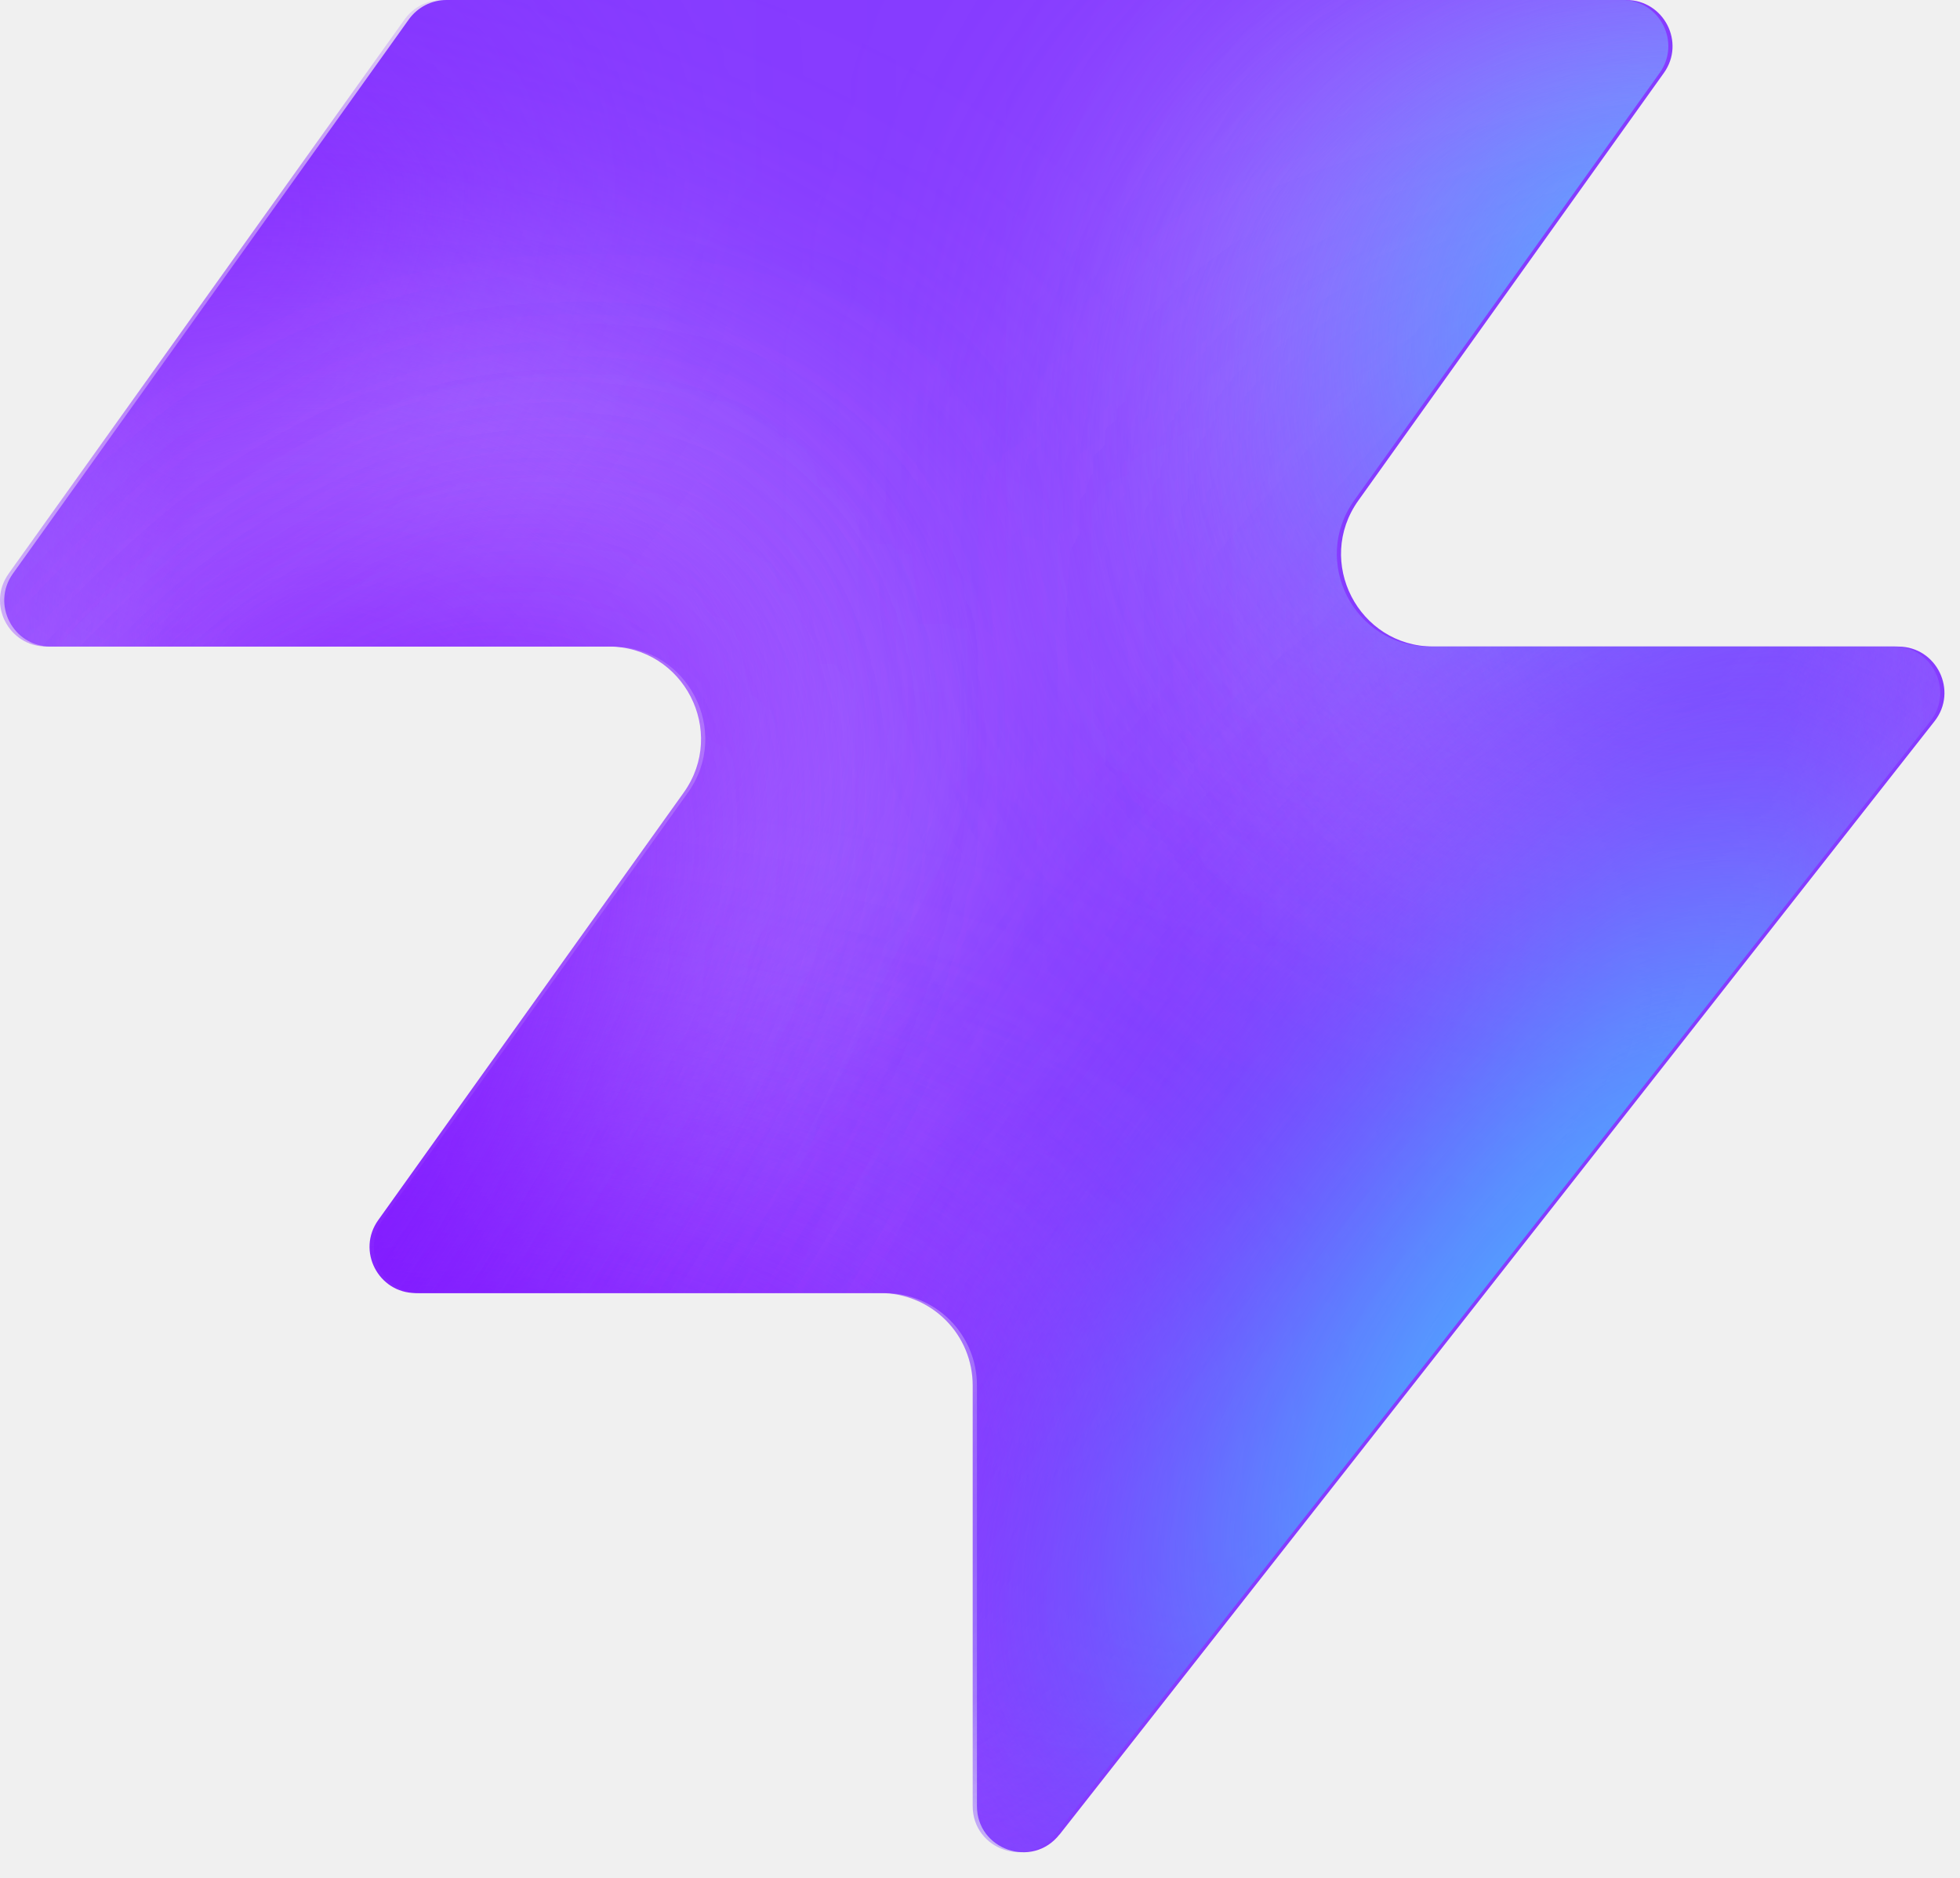
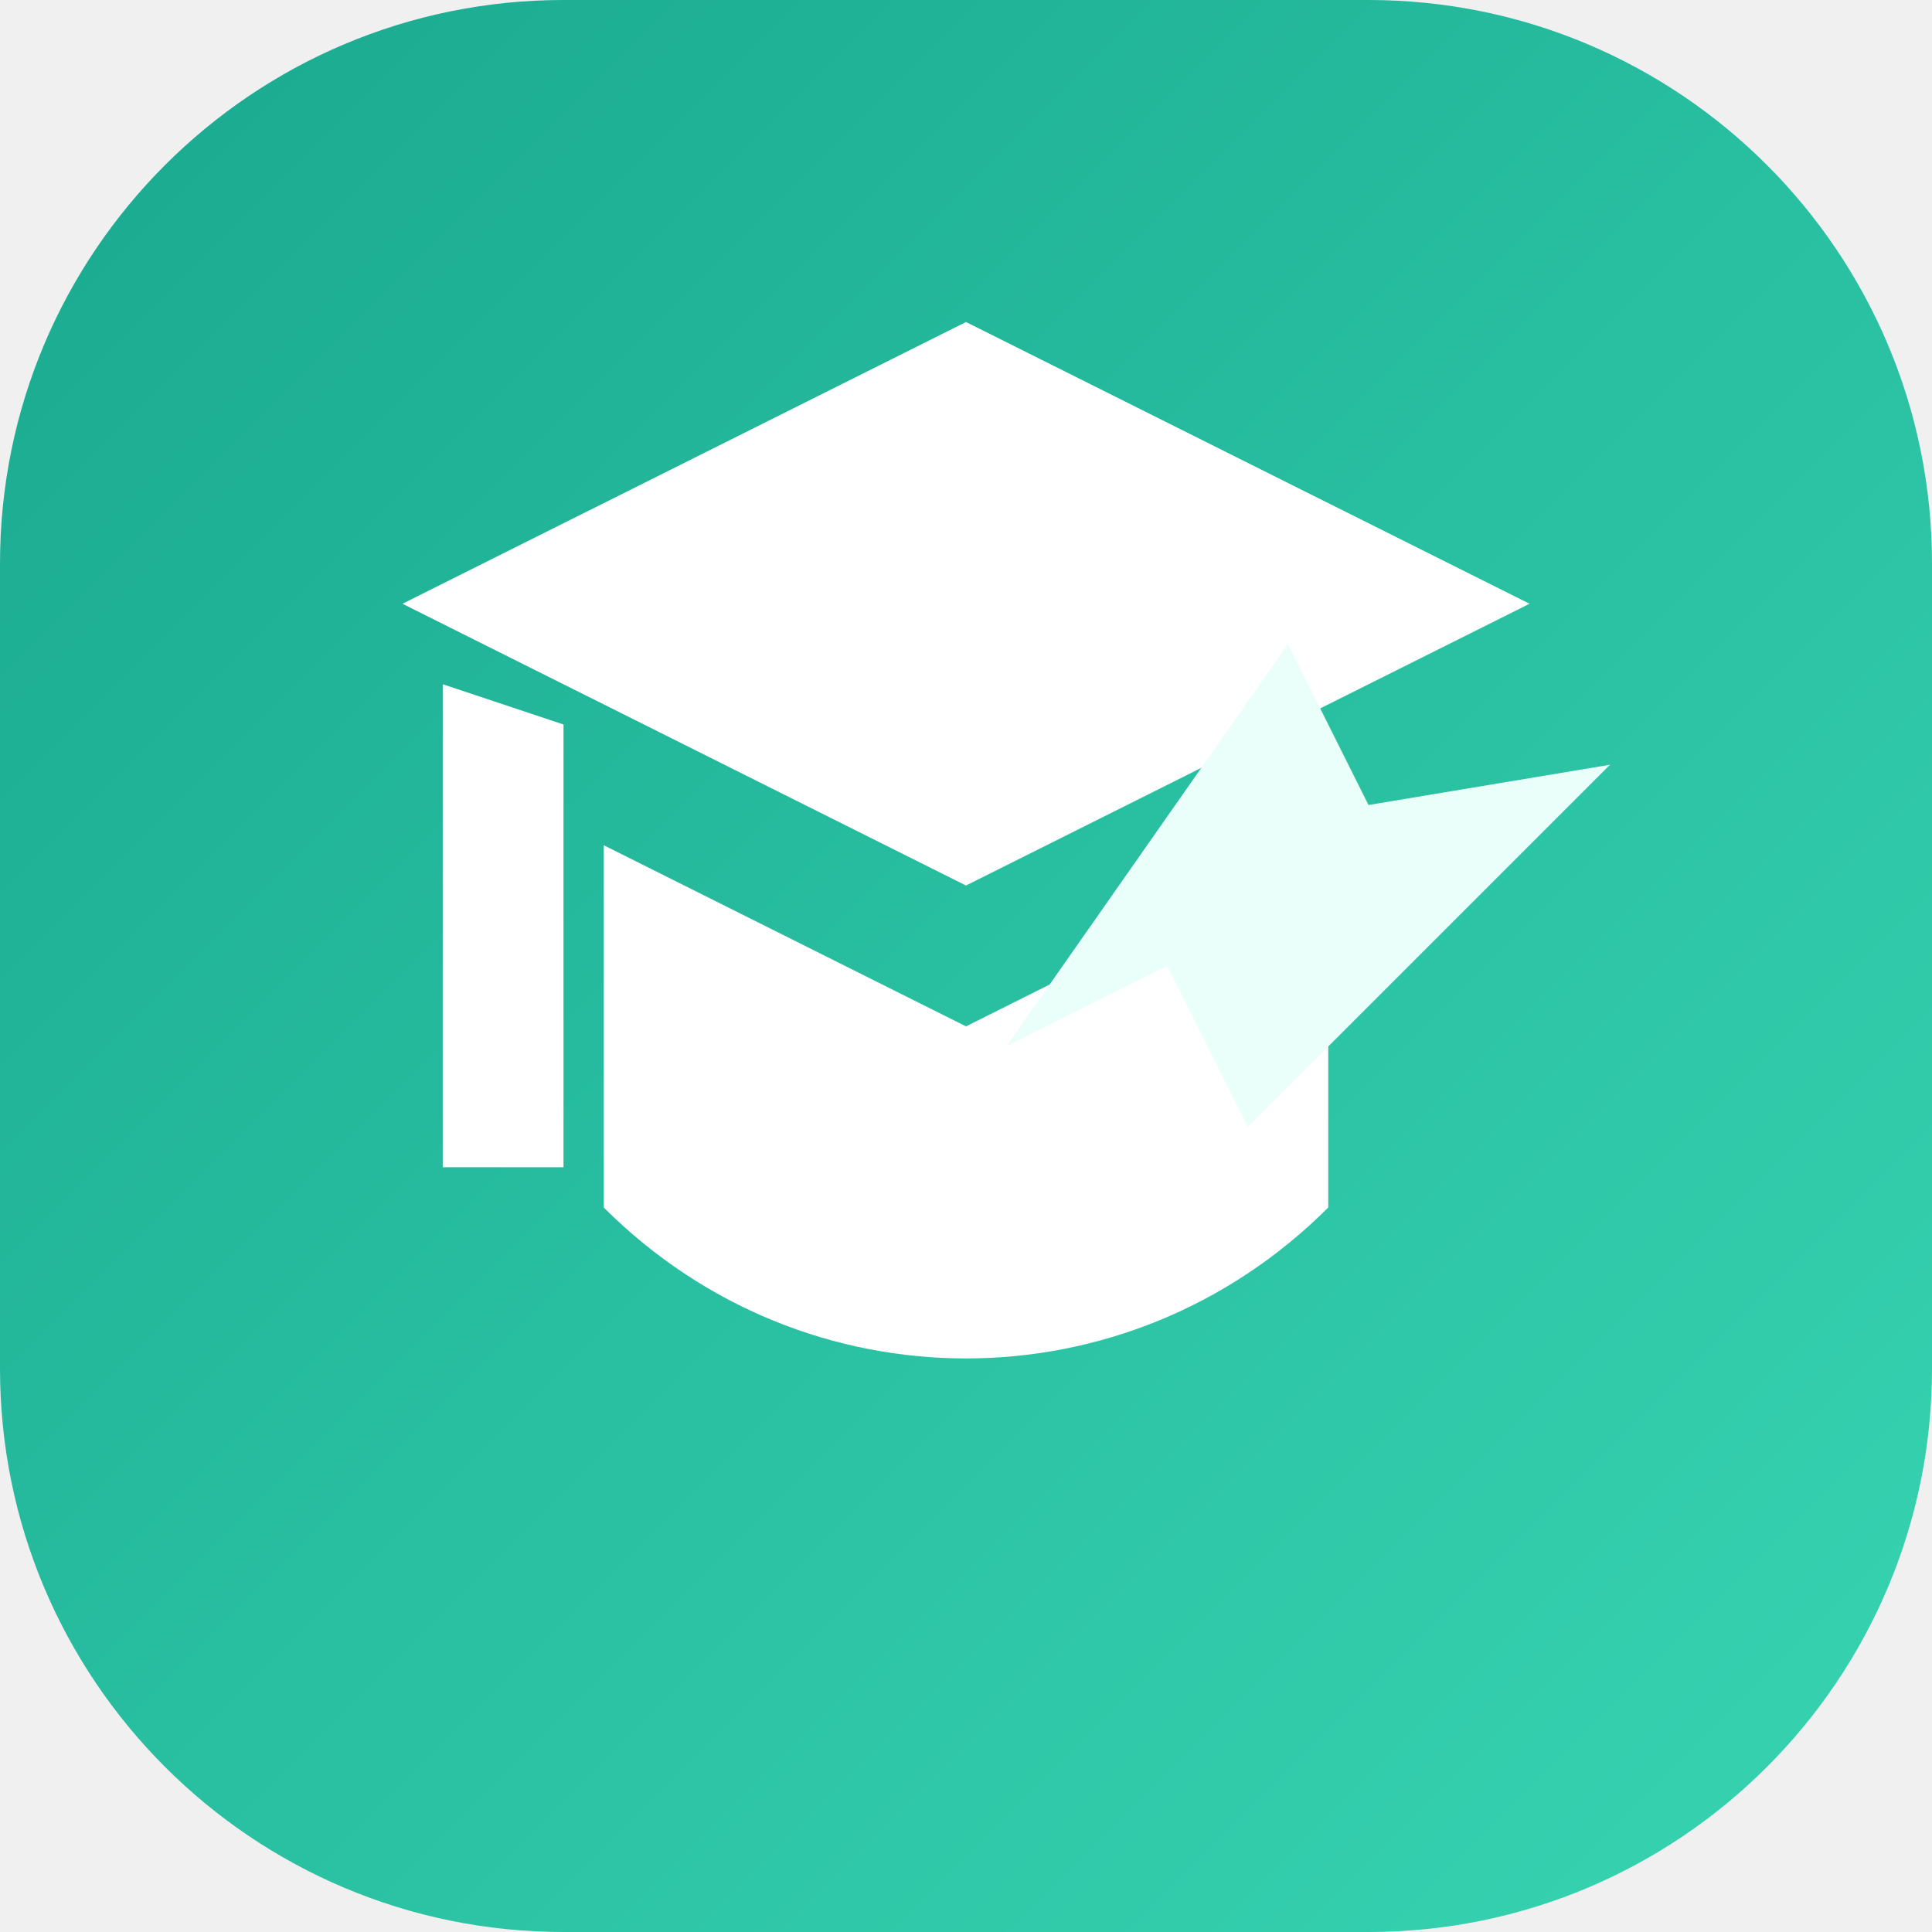
- <svg xmlns="http://www.w3.org/2000/svg" width="48" height="46" fill="none" viewBox="0 0 48 46">
-   <path fill="#863bff" d="M25.946 44.938c-.664.845-2.021.375-2.021-.698V33.937a2.26 2.26 0 0 0-2.262-2.262H10.287c-.92 0-1.456-1.04-.92-1.788l7.48-10.471c1.07-1.497 0-3.578-1.842-3.578H1.237c-.92 0-1.456-1.04-.92-1.788L10.013.474c.214-.297.556-.474.92-.474h28.894c.92 0 1.456 1.04.92 1.788l-7.48 10.471c-1.07 1.498 0 3.579 1.842 3.579h11.377c.943 0 1.473 1.088.89 1.83L25.947 44.94z" style="fill:#863bff;fill:color(display-p3 .525 .23 1);fill-opacity:1" />
-   <mask id="a" width="48" height="46" x="0" y="0" maskUnits="userSpaceOnUse" style="mask-type:alpha">
-     <path fill="#000" d="M25.842 44.938c-.664.844-2.021.375-2.021-.698V33.937a2.26 2.26 0 0 0-2.262-2.262H10.183c-.92 0-1.456-1.04-.92-1.788l7.48-10.471c1.07-1.498 0-3.579-1.842-3.579H1.133c-.92 0-1.456-1.04-.92-1.787L9.91.473c.214-.297.556-.474.92-.474h28.894c.92 0 1.456 1.04.92 1.788l-7.48 10.471c-1.07 1.498 0 3.578 1.842 3.578h11.377c.943 0 1.473 1.088.89 1.832L25.843 44.94z" style="fill:#000;fill-opacity:1" />
-   </mask>
-   <g mask="url(#a)">
-     <g filter="url(#b)">
-       <ellipse cx="5.508" cy="14.704" fill="#ede6ff" rx="5.508" ry="14.704" style="fill:#ede6ff;fill:color(display-p3 .927 .903 1);fill-opacity:1" transform="matrix(.00324 1 1 -.00324 -4.47 31.516)" />
-     </g>
-     <g filter="url(#c)">
-       <ellipse cx="10.399" cy="29.851" fill="#ede6ff" rx="10.399" ry="29.851" style="fill:#ede6ff;fill:color(display-p3 .927 .903 1);fill-opacity:1" transform="matrix(.00324 1 1 -.00324 -39.328 7.883)" />
-     </g>
-     <g filter="url(#d)">
-       <ellipse cx="5.508" cy="30.487" fill="#7e14ff" rx="5.508" ry="30.487" style="fill:#7e14ff;fill:color(display-p3 .492 .077 1);fill-opacity:1" transform="rotate(89.814 -25.913 -14.639)scale(1 -1)" />
-     </g>
-     <g filter="url(#e)">
-       <ellipse cx="5.508" cy="30.599" fill="#7e14ff" rx="5.508" ry="30.599" style="fill:#7e14ff;fill:color(display-p3 .492 .077 1);fill-opacity:1" transform="rotate(89.814 -32.644 -3.334)scale(1 -1)" />
-     </g>
-     <g filter="url(#f)">
-       <ellipse cx="5.508" cy="30.599" fill="#7e14ff" rx="5.508" ry="30.599" style="fill:#7e14ff;fill:color(display-p3 .492 .077 1);fill-opacity:1" transform="matrix(.00324 1 1 -.00324 -34.34 30.47)" />
-     </g>
-     <g filter="url(#g)">
-       <ellipse cx="14.072" cy="22.078" fill="#ede6ff" rx="14.072" ry="22.078" style="fill:#ede6ff;fill:color(display-p3 .927 .903 1);fill-opacity:1" transform="rotate(93.35 24.506 48.493)scale(-1 1)" />
-     </g>
-     <g filter="url(#h)">
-       <ellipse cx="3.47" cy="21.501" fill="#7e14ff" rx="3.47" ry="21.501" style="fill:#7e14ff;fill:color(display-p3 .492 .077 1);fill-opacity:1" transform="rotate(89.009 28.708 47.59)scale(-1 1)" />
-     </g>
-     <g filter="url(#i)">
-       <ellipse cx="3.47" cy="21.501" fill="#7e14ff" rx="3.47" ry="21.501" style="fill:#7e14ff;fill:color(display-p3 .492 .077 1);fill-opacity:1" transform="rotate(89.009 28.708 47.59)scale(-1 1)" />
-     </g>
-     <g filter="url(#j)">
-       <ellipse cx=".387" cy="8.972" fill="#7e14ff" rx="4.407" ry="29.108" style="fill:#7e14ff;fill:color(display-p3 .492 .077 1);fill-opacity:1" transform="rotate(39.51 .387 8.972)" />
-     </g>
-     <g filter="url(#k)">
-       <ellipse cx="47.523" cy="-6.092" fill="#7e14ff" rx="4.407" ry="29.108" style="fill:#7e14ff;fill:color(display-p3 .492 .077 1);fill-opacity:1" transform="rotate(37.892 47.523 -6.092)" />
-     </g>
-     <g filter="url(#l)">
-       <ellipse cx="41.412" cy="6.333" fill="#47bfff" rx="5.971" ry="9.665" style="fill:#47bfff;fill:color(display-p3 .28 .748 1);fill-opacity:1" transform="rotate(37.892 41.412 6.333)" />
-     </g>
-     <g filter="url(#m)">
-       <ellipse cx="-1.879" cy="38.332" fill="#7e14ff" rx="4.407" ry="29.108" style="fill:#7e14ff;fill:color(display-p3 .492 .077 1);fill-opacity:1" transform="rotate(37.892 -1.88 38.332)" />
-     </g>
-     <g filter="url(#n)">
-       <ellipse cx="-1.879" cy="38.332" fill="#7e14ff" rx="4.407" ry="29.108" style="fill:#7e14ff;fill:color(display-p3 .492 .077 1);fill-opacity:1" transform="rotate(37.892 -1.88 38.332)" />
-     </g>
-     <g filter="url(#o)">
-       <ellipse cx="35.651" cy="29.907" fill="#7e14ff" rx="4.407" ry="29.108" style="fill:#7e14ff;fill:color(display-p3 .492 .077 1);fill-opacity:1" transform="rotate(37.892 35.651 29.907)" />
-     </g>
-     <g filter="url(#p)">
-       <ellipse cx="38.418" cy="32.4" fill="#47bfff" rx="5.971" ry="15.297" style="fill:#47bfff;fill:color(display-p3 .28 .748 1);fill-opacity:1" transform="rotate(37.892 38.418 32.4)" />
-     </g>
-   </g>
+ <svg xmlns="http://www.w3.org/2000/svg" viewBox="0 0 48 48">
  <defs>
-     <filter id="b" width="60.045" height="41.654" x="-19.77" y="16.149" color-interpolation-filters="sRGB" filterUnits="userSpaceOnUse">
-       <feFlood flood-opacity="0" result="BackgroundImageFix" />
-       <feBlend in="SourceGraphic" in2="BackgroundImageFix" result="shape" />
-       <feGaussianBlur result="effect1_foregroundBlur_2002_17158" stdDeviation="7.659" />
-     </filter>
-     <filter id="c" width="90.34" height="51.437" x="-54.613" y="-7.533" color-interpolation-filters="sRGB" filterUnits="userSpaceOnUse">
-       <feFlood flood-opacity="0" result="BackgroundImageFix" />
-       <feBlend in="SourceGraphic" in2="BackgroundImageFix" result="shape" />
-       <feGaussianBlur result="effect1_foregroundBlur_2002_17158" stdDeviation="7.659" />
-     </filter>
-     <filter id="d" width="79.355" height="29.4" x="-49.64" y="2.03" color-interpolation-filters="sRGB" filterUnits="userSpaceOnUse">
-       <feFlood flood-opacity="0" result="BackgroundImageFix" />
-       <feBlend in="SourceGraphic" in2="BackgroundImageFix" result="shape" />
-       <feGaussianBlur result="effect1_foregroundBlur_2002_17158" stdDeviation="4.596" />
-     </filter>
-     <filter id="e" width="79.579" height="29.4" x="-45.045" y="20.029" color-interpolation-filters="sRGB" filterUnits="userSpaceOnUse">
-       <feFlood flood-opacity="0" result="BackgroundImageFix" />
-       <feBlend in="SourceGraphic" in2="BackgroundImageFix" result="shape" />
-       <feGaussianBlur result="effect1_foregroundBlur_2002_17158" stdDeviation="4.596" />
-     </filter>
-     <filter id="f" width="79.579" height="29.4" x="-43.513" y="21.178" color-interpolation-filters="sRGB" filterUnits="userSpaceOnUse">
-       <feFlood flood-opacity="0" result="BackgroundImageFix" />
-       <feBlend in="SourceGraphic" in2="BackgroundImageFix" result="shape" />
-       <feGaussianBlur result="effect1_foregroundBlur_2002_17158" stdDeviation="4.596" />
-     </filter>
-     <filter id="g" width="74.749" height="58.852" x="15.756" y="-17.901" color-interpolation-filters="sRGB" filterUnits="userSpaceOnUse">
-       <feFlood flood-opacity="0" result="BackgroundImageFix" />
-       <feBlend in="SourceGraphic" in2="BackgroundImageFix" result="shape" />
-       <feGaussianBlur result="effect1_foregroundBlur_2002_17158" stdDeviation="7.659" />
-     </filter>
-     <filter id="h" width="61.377" height="25.362" x="23.548" y="2.284" color-interpolation-filters="sRGB" filterUnits="userSpaceOnUse">
-       <feFlood flood-opacity="0" result="BackgroundImageFix" />
-       <feBlend in="SourceGraphic" in2="BackgroundImageFix" result="shape" />
-       <feGaussianBlur result="effect1_foregroundBlur_2002_17158" stdDeviation="4.596" />
-     </filter>
-     <filter id="i" width="61.377" height="25.362" x="23.548" y="2.284" color-interpolation-filters="sRGB" filterUnits="userSpaceOnUse">
-       <feFlood flood-opacity="0" result="BackgroundImageFix" />
-       <feBlend in="SourceGraphic" in2="BackgroundImageFix" result="shape" />
-       <feGaussianBlur result="effect1_foregroundBlur_2002_17158" stdDeviation="4.596" />
-     </filter>
-     <filter id="j" width="56.045" height="63.649" x="-27.636" y="-22.853" color-interpolation-filters="sRGB" filterUnits="userSpaceOnUse">
-       <feFlood flood-opacity="0" result="BackgroundImageFix" />
-       <feBlend in="SourceGraphic" in2="BackgroundImageFix" result="shape" />
-       <feGaussianBlur result="effect1_foregroundBlur_2002_17158" stdDeviation="4.596" />
-     </filter>
-     <filter id="k" width="54.814" height="64.646" x="20.116" y="-38.415" color-interpolation-filters="sRGB" filterUnits="userSpaceOnUse">
-       <feFlood flood-opacity="0" result="BackgroundImageFix" />
-       <feBlend in="SourceGraphic" in2="BackgroundImageFix" result="shape" />
-       <feGaussianBlur result="effect1_foregroundBlur_2002_17158" stdDeviation="4.596" />
-     </filter>
-     <filter id="l" width="33.541" height="35.313" x="24.641" y="-11.323" color-interpolation-filters="sRGB" filterUnits="userSpaceOnUse">
-       <feFlood flood-opacity="0" result="BackgroundImageFix" />
-       <feBlend in="SourceGraphic" in2="BackgroundImageFix" result="shape" />
-       <feGaussianBlur result="effect1_foregroundBlur_2002_17158" stdDeviation="4.596" />
-     </filter>
-     <filter id="m" width="54.814" height="64.646" x="-29.286" y="6.009" color-interpolation-filters="sRGB" filterUnits="userSpaceOnUse">
-       <feFlood flood-opacity="0" result="BackgroundImageFix" />
-       <feBlend in="SourceGraphic" in2="BackgroundImageFix" result="shape" />
-       <feGaussianBlur result="effect1_foregroundBlur_2002_17158" stdDeviation="4.596" />
-     </filter>
-     <filter id="n" width="54.814" height="64.646" x="-29.286" y="6.009" color-interpolation-filters="sRGB" filterUnits="userSpaceOnUse">
-       <feFlood flood-opacity="0" result="BackgroundImageFix" />
-       <feBlend in="SourceGraphic" in2="BackgroundImageFix" result="shape" />
-       <feGaussianBlur result="effect1_foregroundBlur_2002_17158" stdDeviation="4.596" />
-     </filter>
-     <filter id="o" width="54.814" height="64.646" x="8.244" y="-2.416" color-interpolation-filters="sRGB" filterUnits="userSpaceOnUse">
-       <feFlood flood-opacity="0" result="BackgroundImageFix" />
-       <feBlend in="SourceGraphic" in2="BackgroundImageFix" result="shape" />
-       <feGaussianBlur result="effect1_foregroundBlur_2002_17158" stdDeviation="4.596" />
-     </filter>
-     <filter id="p" width="39.409" height="43.623" x="18.713" y="10.588" color-interpolation-filters="sRGB" filterUnits="userSpaceOnUse">
-       <feFlood flood-opacity="0" result="BackgroundImageFix" />
-       <feBlend in="SourceGraphic" in2="BackgroundImageFix" result="shape" />
-       <feGaussianBlur result="effect1_foregroundBlur_2002_17158" stdDeviation="4.596" />
-     </filter>
+     <linearGradient id="g" x1="0" x2="1" y1="0" y2="1">
+       <stop stop-color="#19a88f" />
+       <stop offset="1" stop-color="#38d5b2" />
+     </linearGradient>
  </defs>
+   <rect width="48" height="48" rx="14" fill="url(#g)" />
+   <path d="M24 8 10 15l14 7 14-7-14-7Zm-9 13v9c5 5 13 5 18 0v-9l-9 4.5L15 21Zm-4-4v12h3V18l-3-1Z" fill="#fff" />
+   <path d="m25 26 7-10 2 4 6-1-9 9-2-4-4 2Z" fill="#eafff9" />
</svg>
